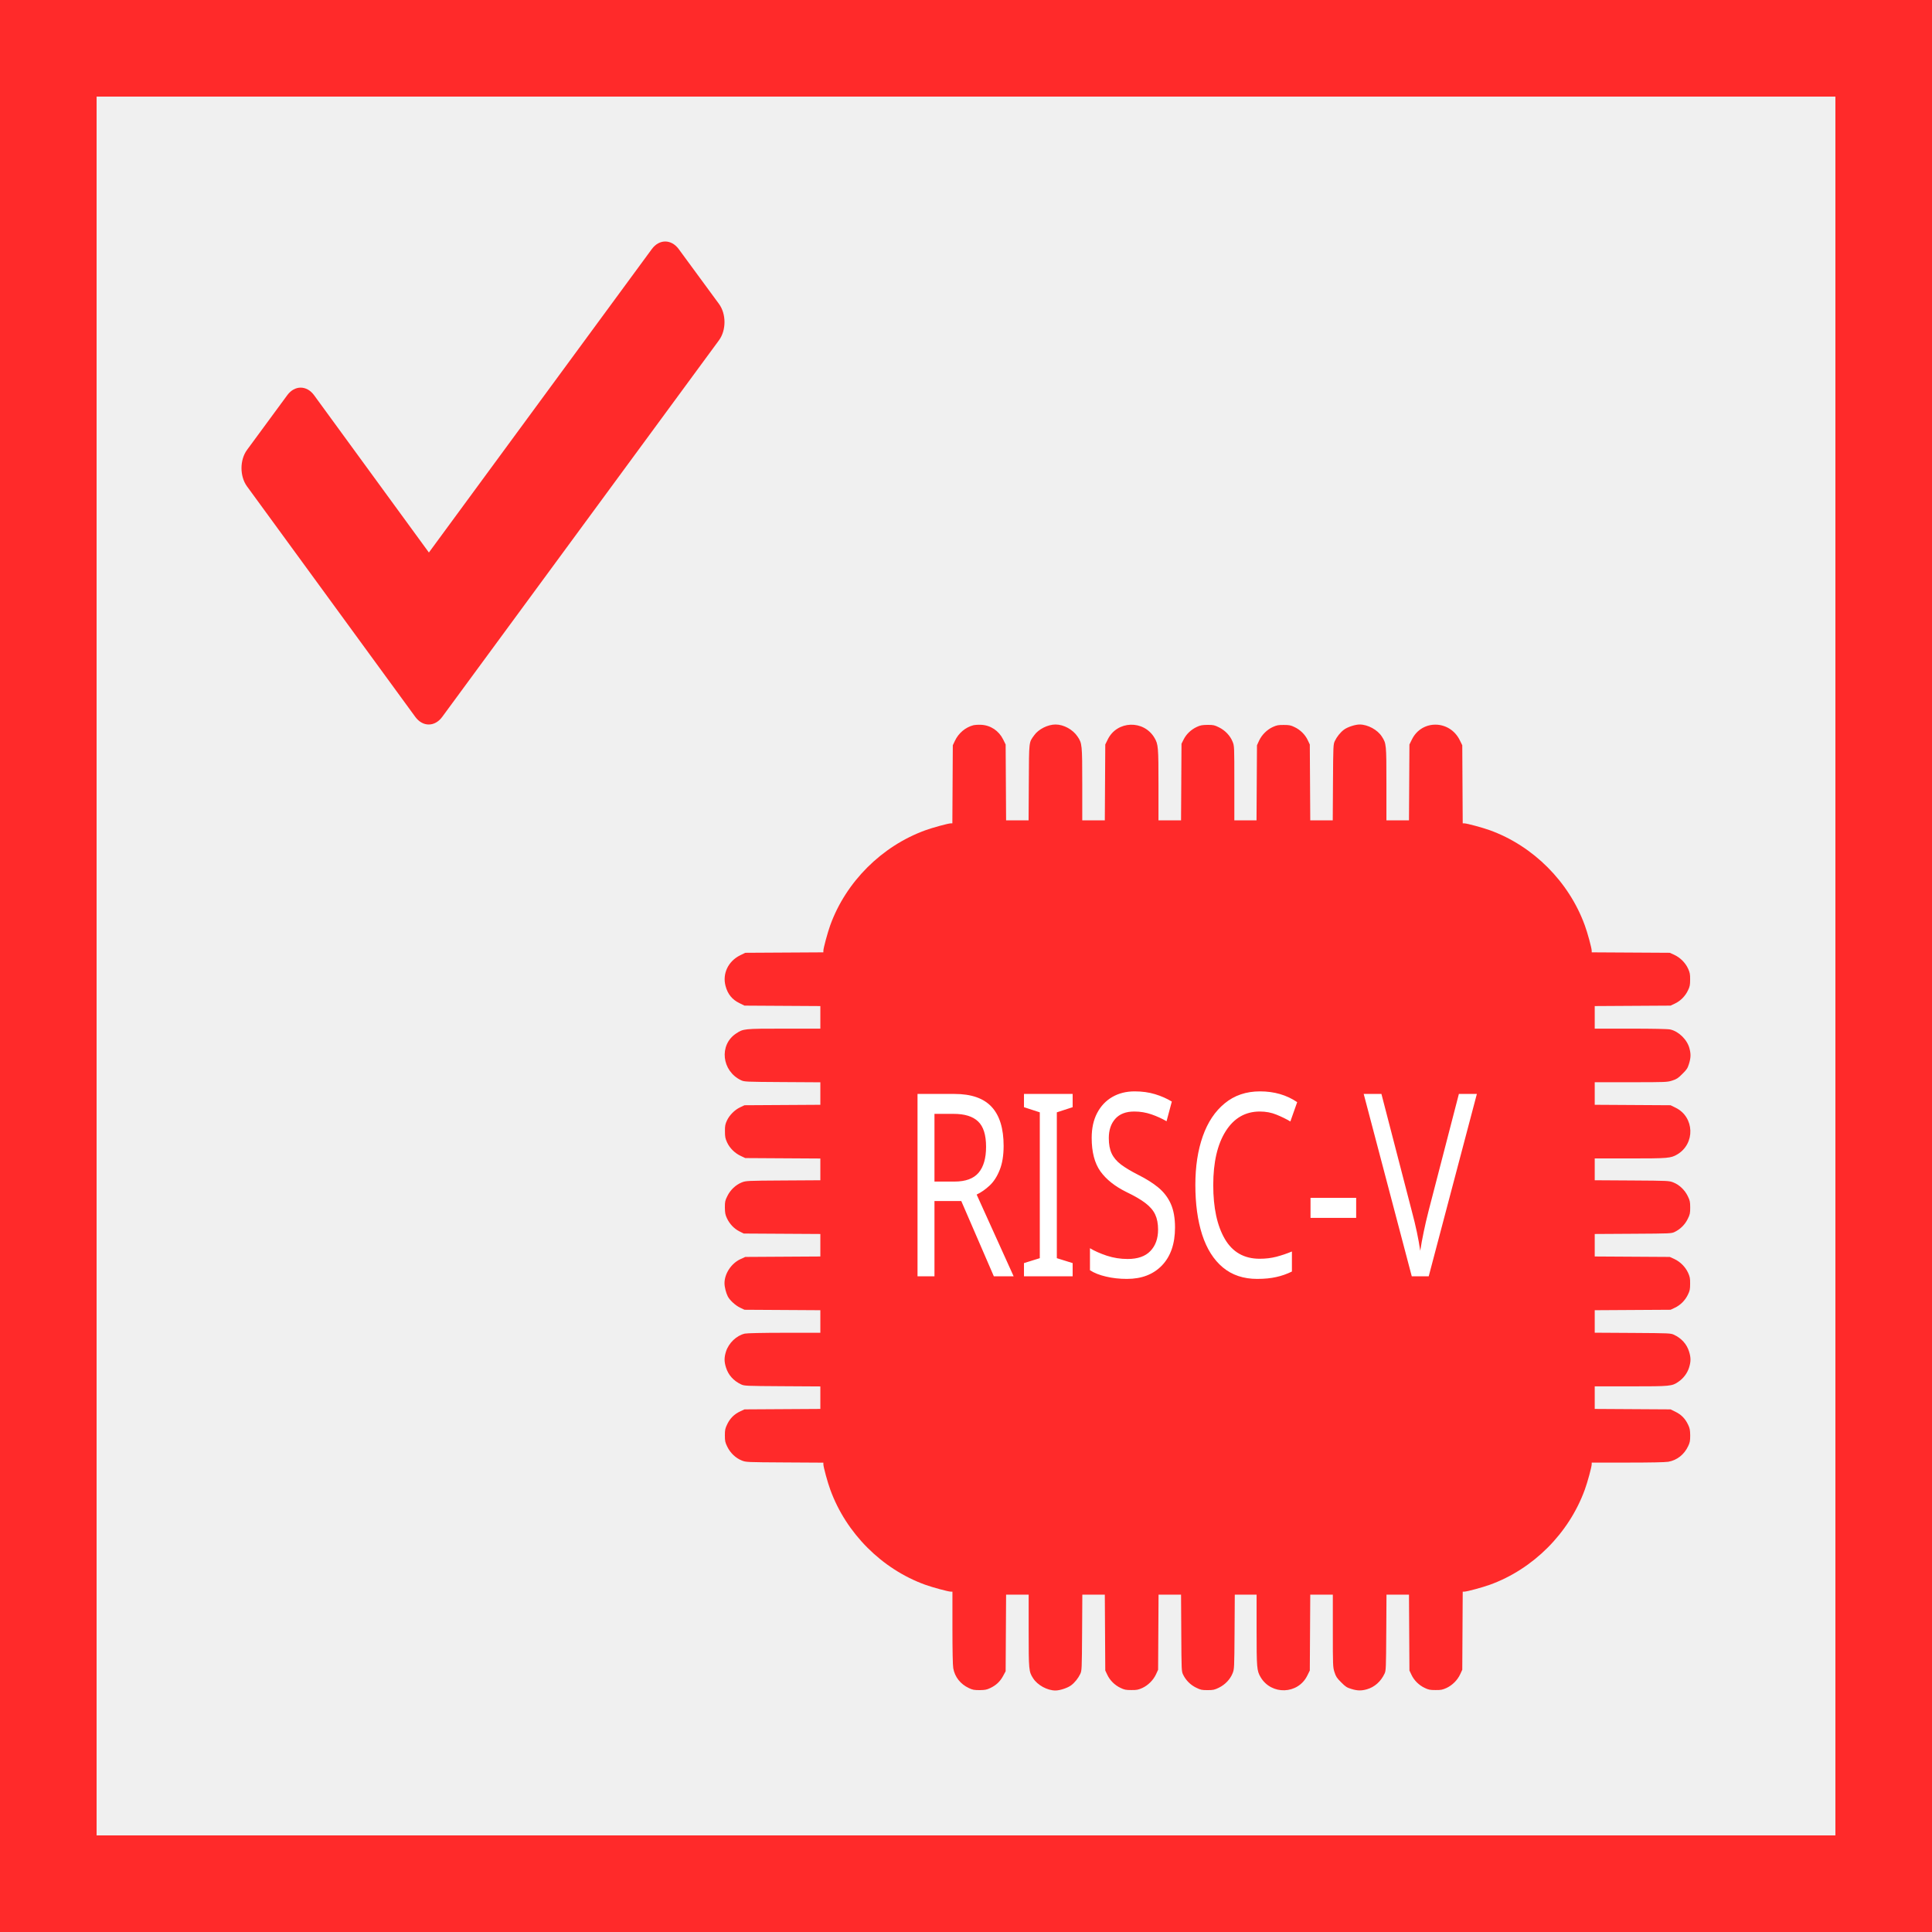
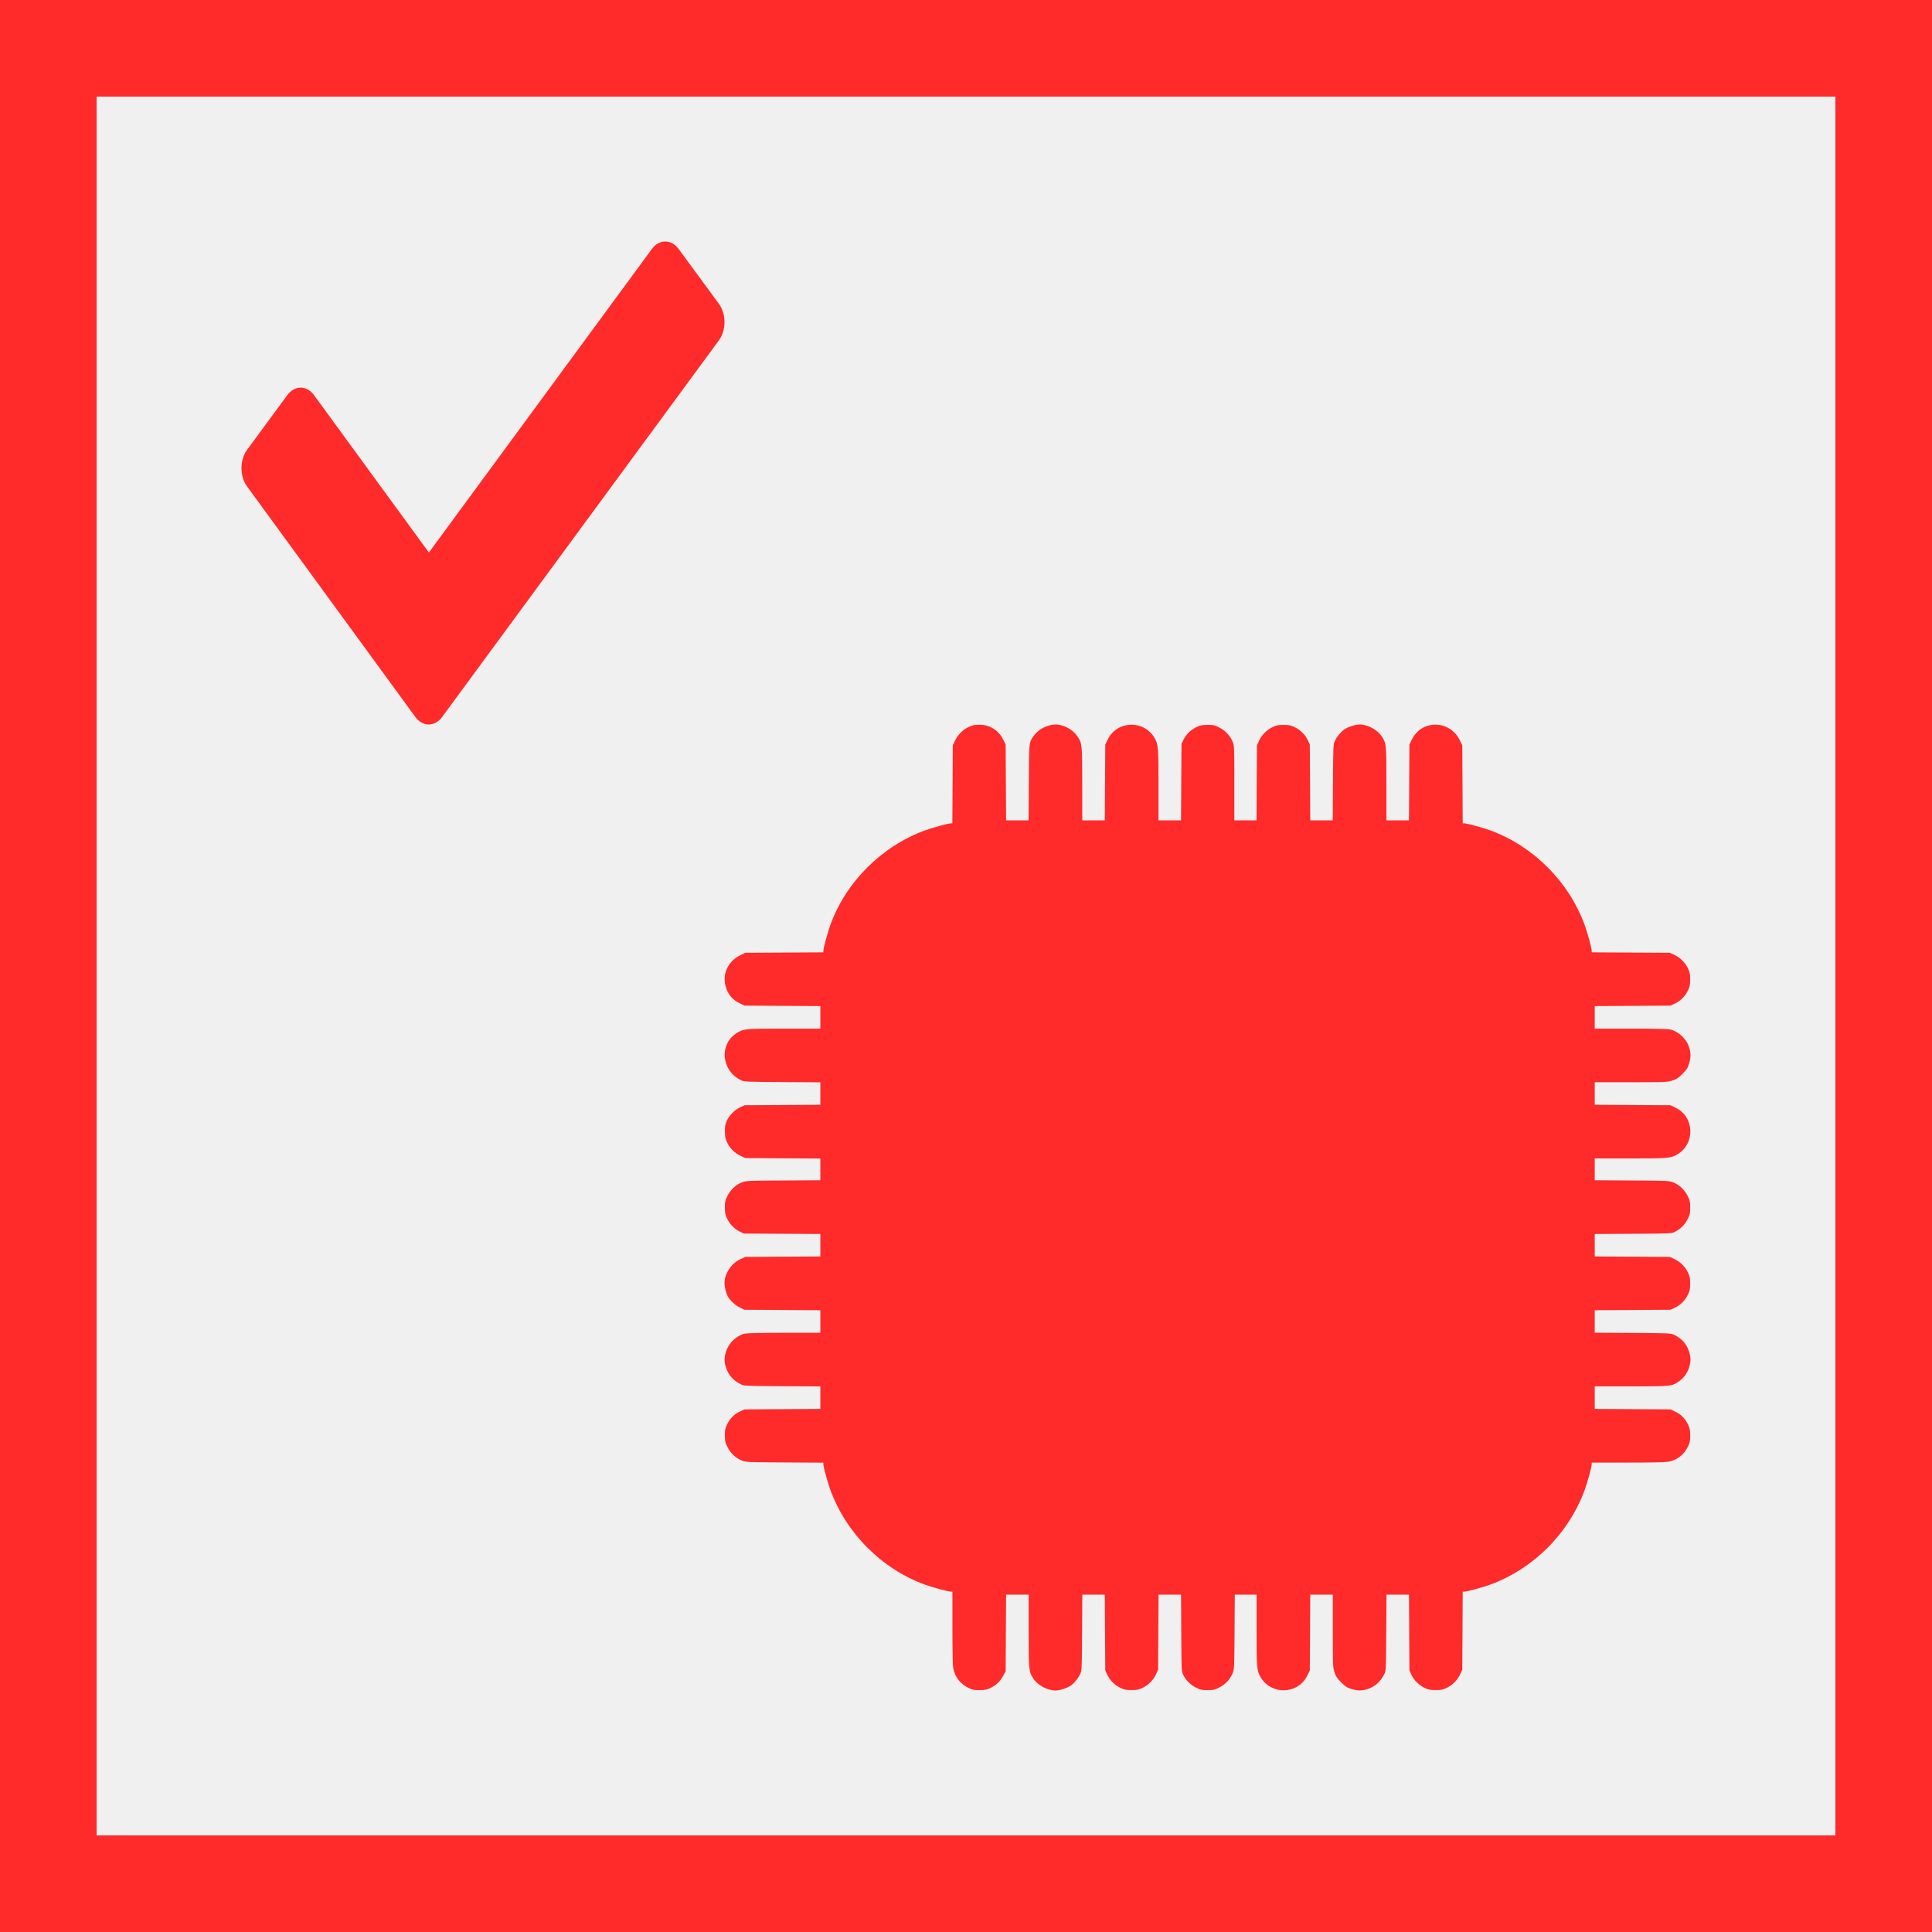
<svg xmlns="http://www.w3.org/2000/svg" version="1.0" width="400" height="400" viewBox="0 0 300 300" preserveAspectRatio="xMidYMid meet" id="svg8">
  <defs id="defs12" />
  <g transform="matrix(0.01171969,0,0,-0.01171875,112.5,262.5)" id="g6" style="fill:#ff2a2a;stroke:none">
    <path d="m 3297,12790 c -105,-27 -197,-105 -245,-208 l -27,-57 -3,-517 -3,-518 h -22 c -33,0 -241,-57 -337,-92 -577,-210 -1051,-683 -1259,-1258 -35,-97 -91,-304 -91,-337 v -22 l -518,-3 -517,-3 -67,-33 C 49,9664 -30,9498 14,9335 42,9228 101,9155 198,9108 l 67,-33 502,-3 503,-3 V 8920 8770 H 788 c -535,0 -538,-1 -635,-65 -228,-151 -190,-497 67,-619 44,-20 59,-21 548,-24 l 502,-3 v -149 -149 l -502,-3 -503,-3 -57,-27 C 135,7694 66,7624 32,7552 10,7504 5,7481 6,7410 c 0,-72 4,-94 28,-147 35,-76 103,-144 184,-181 l 57,-27 497,-3 498,-3 v -144 -144 l -492,-3 C 291,6755 284,6754 228,6732 148,6700 78,6633 38,6552 8,6492 5,6477 5,6400 c 1,-70 5,-95 27,-142 35,-75 94,-138 165,-174 l 58,-29 507,-3 508,-3 v -149 -149 l -497,-3 -498,-3 -63,-29 C 90,5660 0,5523 0,5397 c 0,-50 20,-129 44,-176 28,-52 102,-120 164,-149 l 57,-27 503,-3 502,-3 V 4890 4740 H 793 c -289,0 -496,-5 -523,-11 -111,-25 -215,-125 -251,-240 -24,-78 -24,-131 1,-210 31,-99 99,-175 200,-223 44,-20 59,-21 548,-24 l 502,-3 v -149 -149 l -502,-3 -503,-3 -56,-26 C 130,3662 76,3609 38,3532 9,3472 5,3456 5,3380 c 0,-76 4,-93 33,-152 40,-81 110,-148 190,-180 57,-23 61,-23 569,-26 l 513,-3 v -22 c 0,-33 56,-241 92,-337 210,-577 683,-1051 1258,-1259 98,-35 304,-91 338,-91 h 22 V 832 c 0,-301 4,-500 11,-538 21,-116 96,-210 207,-262 48,-23 70,-27 142,-27 70,1 94,5 140,27 77,36 131,86 171,160 l 34,63 3,508 3,507 h 149 150 V 793 c 0,-523 2,-543 59,-631 58,-91 188,-162 296,-162 59,0 162,34 208,69 48,36 94,94 121,151 20,44 21,59 24,548 l 3,502 h 149 149 l 3,-502 3,-503 27,-57 c 34,-73 98,-137 174,-173 51,-25 71,-29 144,-29 72,-1 94,4 145,27 78,36 146,104 182,181 l 28,61 3,498 3,497 h 149 149 l 3,-508 c 3,-500 3,-508 25,-553 36,-74 97,-135 171,-171 60,-30 76,-33 152,-33 76,0 93,4 152,33 81,40 148,110 180,190 22,56 23,63 26,549 l 3,493 h 145 144 V 803 c 0,-505 3,-541 53,-626 142,-241 496,-230 619,21 l 33,67 3,502 3,503 h 149 150 V 790 c 0,-467 1,-481 22,-547 18,-57 32,-79 88,-134 57,-58 75,-70 134,-88 81,-25 134,-26 207,-5 103,29 186,104 235,209 18,37 19,77 22,543 l 3,502 h 149 149 l 3,-502 3,-503 27,-57 c 34,-73 98,-137 174,-173 51,-25 71,-29 144,-29 72,-1 94,4 145,27 78,36 146,104 182,181 l 28,61 3,518 3,517 h 22 c 33,0 240,56 337,91 575,208 1048,682 1258,1259 36,97 92,304 92,338 v 22 h 478 c 301,0 500,4 538,11 116,21 210,96 262,207 23,48 27,70 27,142 -1,70 -5,94 -27,140 -38,81 -89,134 -166,172 l -67,33 -502,3 -503,3 v 149 150 h 478 c 526,0 546,2 631,61 67,46 118,114 141,188 25,80 25,132 0,212 -31,99 -99,175 -200,223 -44,20 -59,21 -547,24 l -503,3 v 149 149 l 503,3 502,3 57,27 c 73,34 137,98 173,174 25,51 29,71 29,144 1,72 -4,94 -27,145 -36,78 -104,146 -181,182 l -61,28 -497,3 -498,3 v 149 149 l 508,3 c 500,3 508,3 553,25 74,36 135,97 171,171 30,60 33,76 33,152 0,76 -4,93 -33,152 -40,81 -110,148 -190,180 -56,22 -63,23 -549,26 l -493,3 v 145 144 h 468 c 504,0 540,3 625,53 241,142 230,496 -21,619 l -67,33 -502,3 -503,3 v 149 150 h 480 c 467,0 481,1 547,22 57,18 79,32 134,88 58,57 70,75 88,134 25,80 26,131 6,205 -30,116 -144,226 -255,250 -33,7 -222,11 -525,11 h -475 v 150 149 l 503,3 502,3 57,27 c 73,34 137,98 173,174 25,51 29,71 29,144 1,72 -4,94 -27,145 -36,78 -104,146 -181,182 l -61,28 -517,3 -518,3 v 22 c 0,33 -56,241 -92,337 -210,577 -683,1051 -1258,1259 -97,35 -304,91 -337,91 h -22 l -3,518 -3,517 -33,67 c -133,270 -503,276 -634,10 l -33,-67 -3,-502 -3,-503 h -149 -150 v 483 c 0,529 -1,535 -61,628 -57,89 -186,159 -294,159 -59,0 -162,-34 -208,-69 -48,-36 -94,-94 -121,-151 -20,-44 -21,-59 -24,-547 l -3,-503 h -149 -149 l -3,503 -3,502 -27,57 c -34,73 -98,137 -174,173 -51,25 -71,29 -144,29 -72,1 -94,-4 -145,-27 -78,-36 -146,-104 -182,-181 l -28,-61 -3,-497 -3,-498 h -147 -147 v 493 c 0,489 0,492 -23,549 -32,80 -99,150 -180,190 -60,30 -75,33 -152,33 -70,-1 -95,-5 -142,-27 -75,-35 -138,-94 -174,-165 l -29,-58 -3,-507 -3,-508 h -149 -150 v 468 c 0,504 -3,540 -53,625 -142,241 -496,230 -619,-21 l -33,-67 -3,-502 -3,-503 h -149 -150 v 478 c 0,527 -2,543 -62,632 -63,94 -184,160 -292,160 -102,0 -226,-62 -283,-143 -71,-98 -68,-69 -71,-624 l -3,-503 h -149 -149 l -3,503 -3,502 -33,67 c -57,115 -166,188 -291,194 -36,2 -83,-1 -104,-6 z" id="path4" style="fill:#ff2a2a" />
  </g>
-   <text xml:space="preserve" style="font-style:normal;font-weight:normal;font-size:6.815px;line-height:23;font-family:sans-serif;letter-spacing:0px;word-spacing:0px;fill:#000000;fill-opacity:1;stroke:none;stroke-width:0.17" x="162.532" y="170.259" id="text828" transform="scale(0.8590761,1.164041)">
-     <tspan id="tspan826" x="162.532" y="170.259" style="font-size:34.075px;line-height:40;fill:#ffffff;stroke-width:0.17">RISC-V</tspan>
-   </text>
  <flowRoot xml:space="preserve" id="flowRoot830" style="font-style:normal;font-weight:normal;font-size:40px;line-height:20;font-family:sans-serif;letter-spacing:0px;word-spacing:0px;fill:#000000;fill-opacity:1;stroke:none" transform="translate(0,-980)">
    <flowRegion id="flowRegion832">
      <rect id="rect834" width="2127.681" height="612.419" x="-110.488" y="510.24" />
    </flowRegion>
    <flowPara id="flowPara836" />
  </flowRoot>
  <rect style="fill:#ff2a2a;fill-opacity:1;stroke-width:0.501" id="rect46" width="15" height="300" x="-2.8421709e-14" y="3.0000001e-06" />
  <g id="g4" transform="matrix(2.322206,0,0,3.160689,37.50116,23.96119)" style="fill:#ff2a2a">
    <path style="fill:#ff2a2a" d="M 31.923,9.14 13.417,27.642 c -0.496,0.494 -1.299,0.494 -1.793,0 L 0.37,16.316 c -0.494,-0.496 -0.494,-1.302 0,-1.795 l 2.689,-2.687 c 0.496,-0.495 1.299,-0.495 1.793,0 L 12.53,19.563 27.438,4.654 c 0.494,-0.494 1.297,-0.494 1.795,0 l 2.689,2.691 c 0.499,0.495 0.499,1.301 10e-4,1.795 z" id="path2" />
  </g>
  <rect style="fill:#ff2a2a;fill-opacity:1;stroke-width:0.501" id="rect46-3" width="15" height="300" x="285" y="3.0000001e-06" />
  <rect style="fill:#ff2a2a;fill-opacity:1;stroke-width:0.501" id="rect46-6" width="15" height="300" x="285" y="-300" transform="rotate(90)" />
  <rect style="fill:#ff2a2a;fill-opacity:1;stroke-width:0.501" id="rect46-6-7" width="15" height="300" x="3.0000001e-06" y="-300" transform="rotate(90)" />
</svg>
